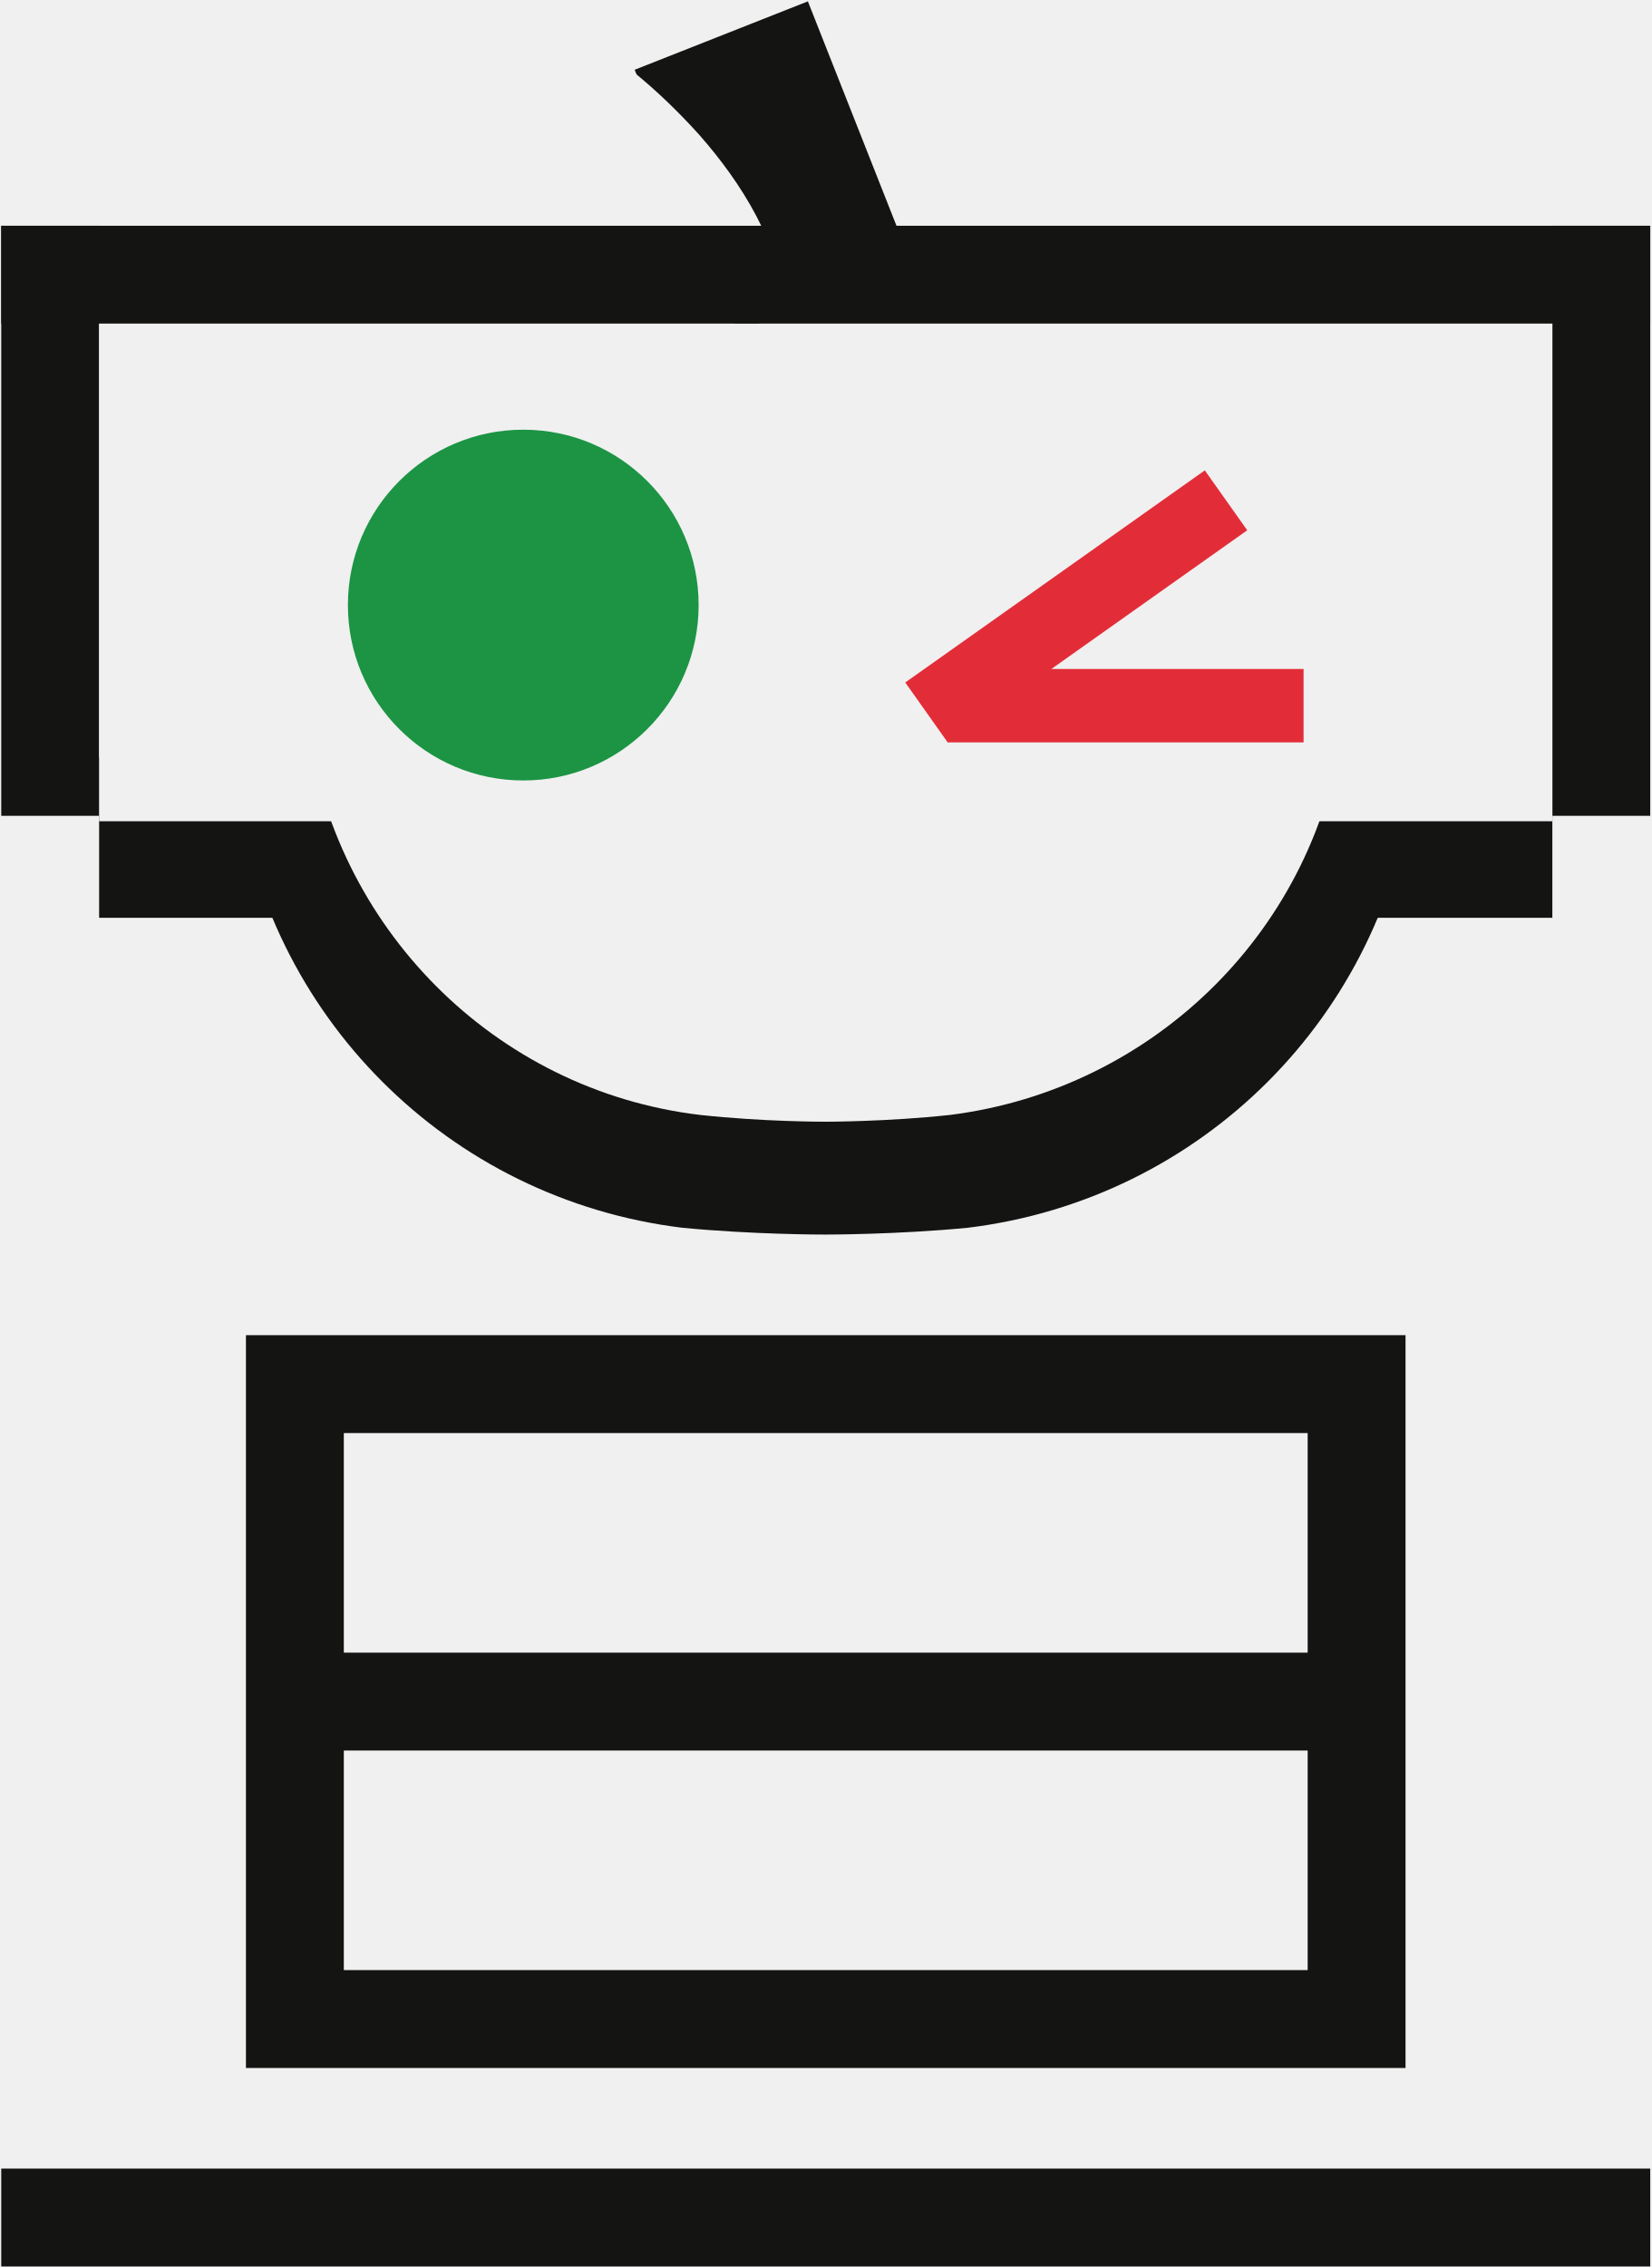
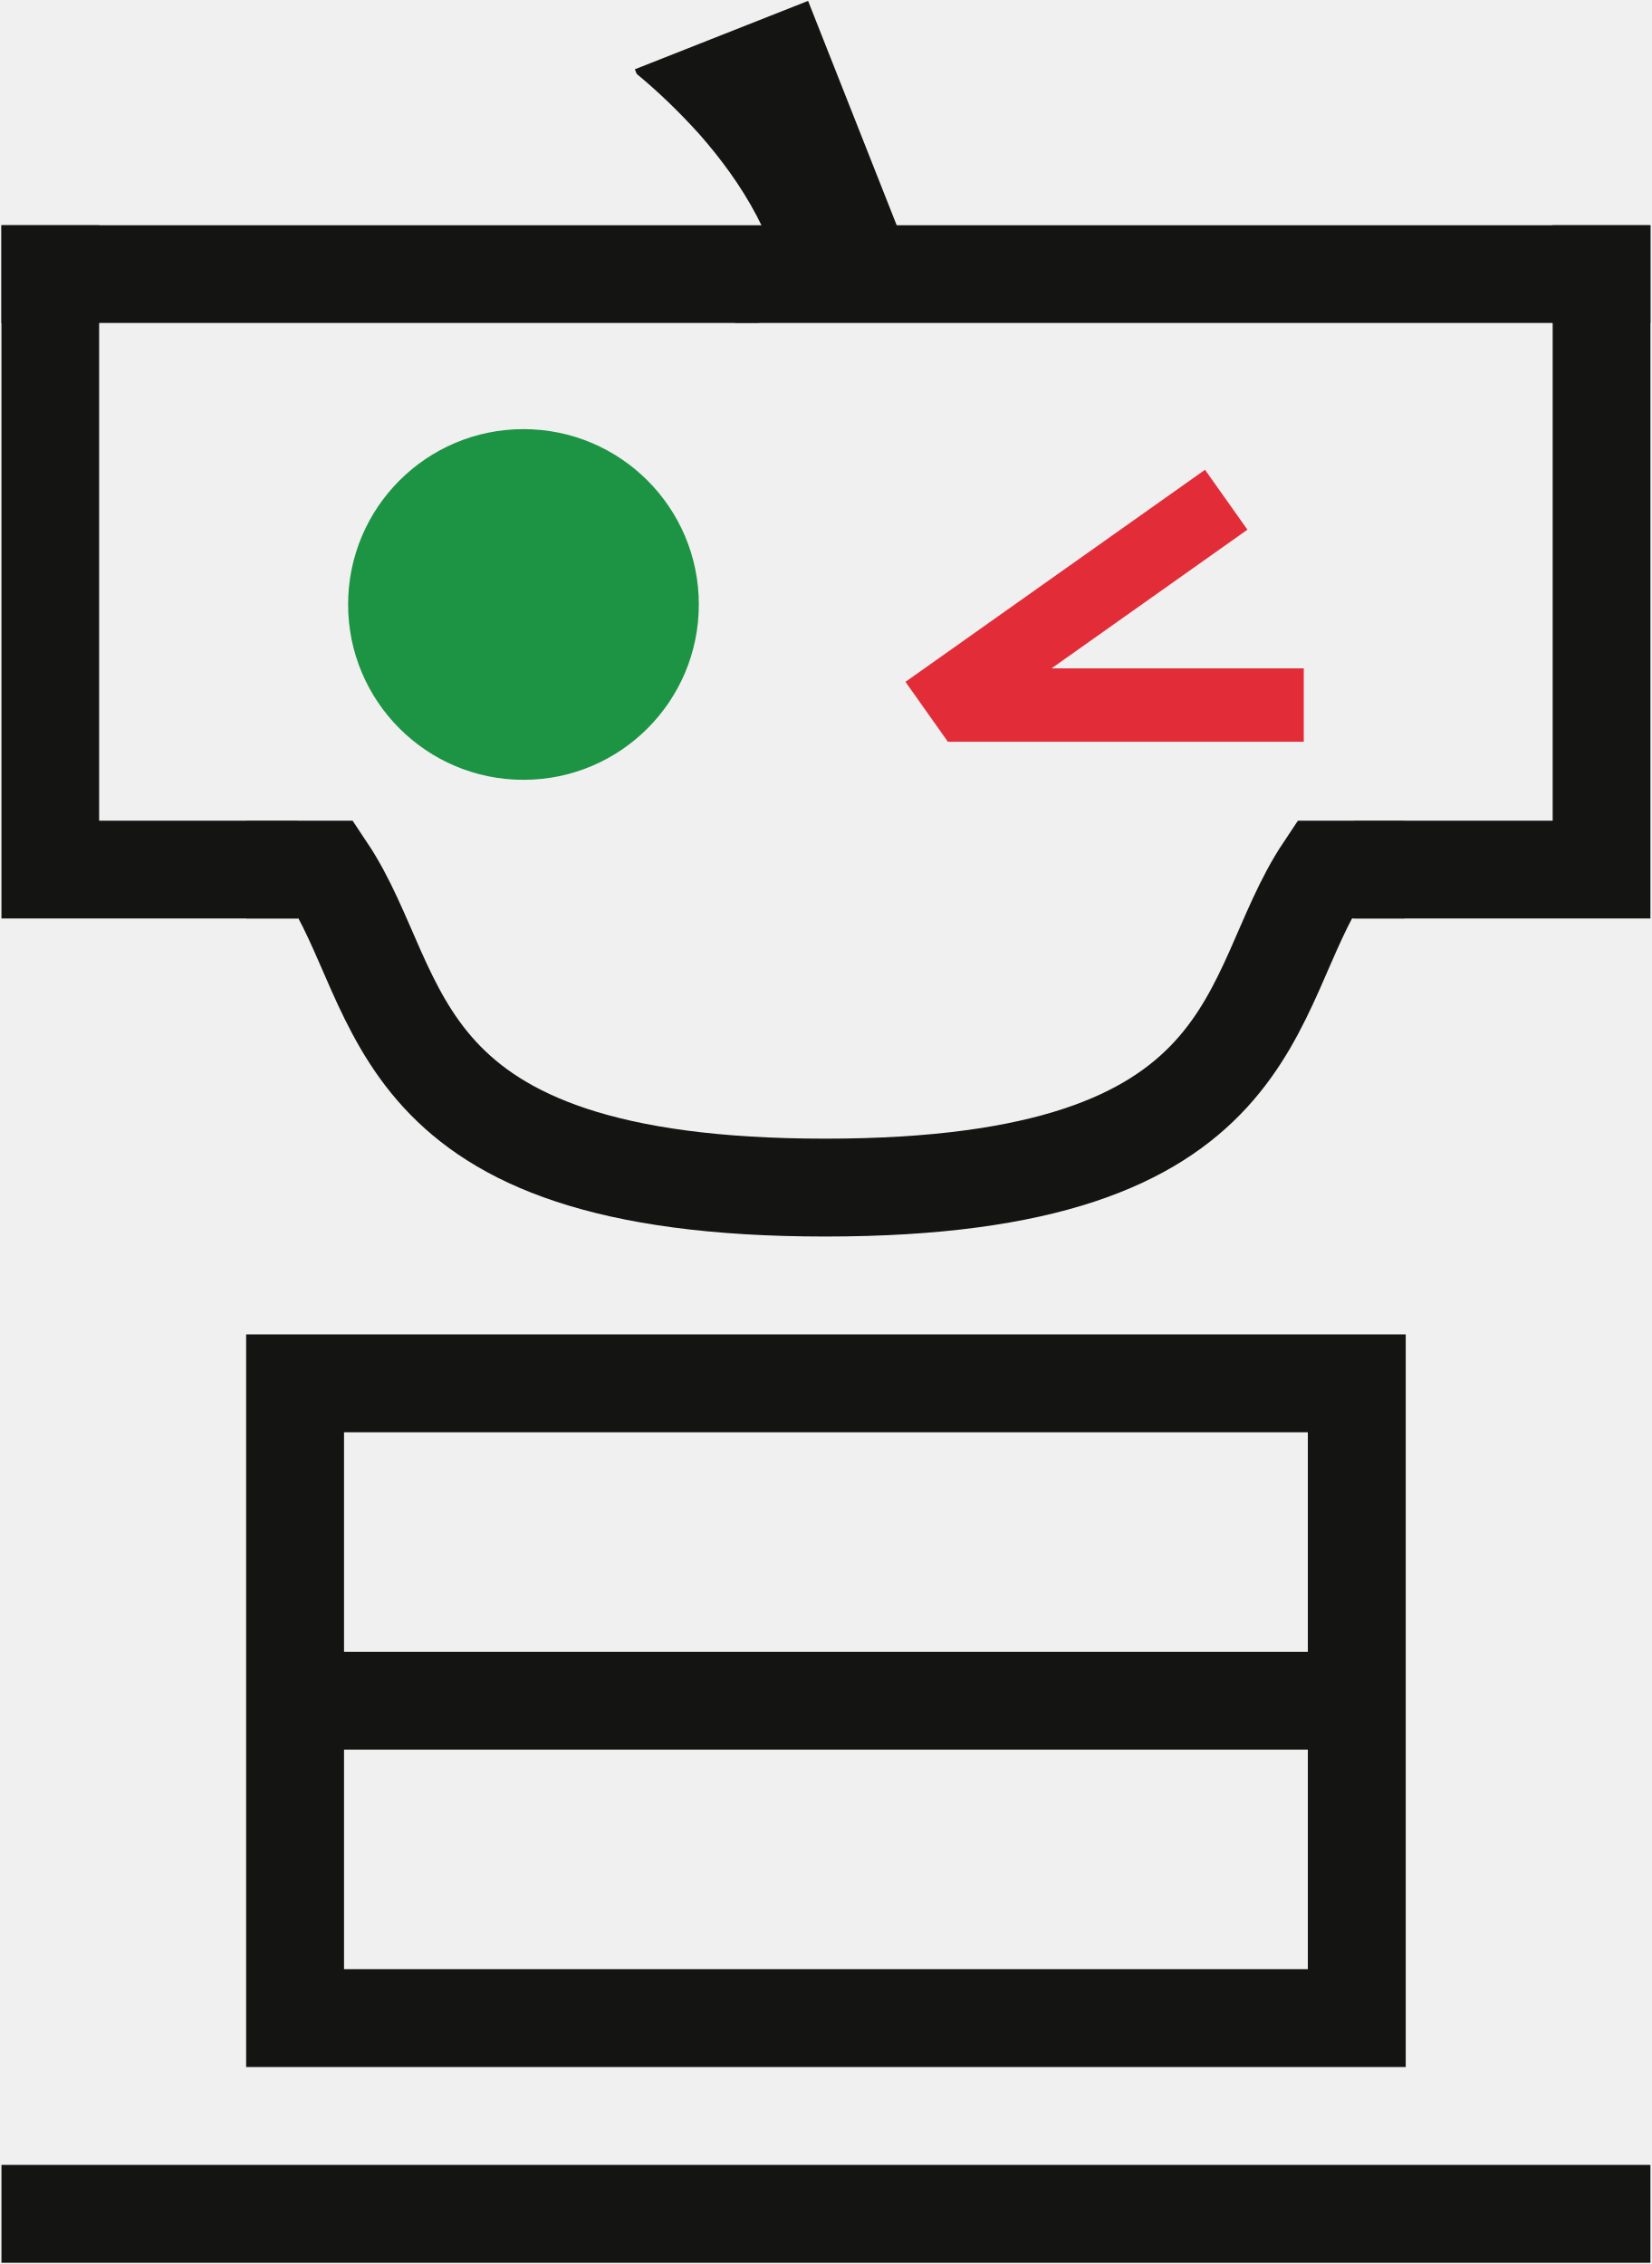
- <svg xmlns="http://www.w3.org/2000/svg" xmlns:xlink="http://www.w3.org/1999/xlink" width="746" height="1024" viewBox="34.008 8.029 121.475 166.675" xml:space="preserve" role="img" aria-labelledby="title desc">
+ <svg xmlns="http://www.w3.org/2000/svg" xmlns:xlink="http://www.w3.org/1999/xlink" width="747" height="1024" viewBox="34.008 8.029 121.475 166.562" xml:space="preserve" role="img" aria-labelledby="title desc">
  <style type="text/css">
  /* DeCLaRe identity: wordmark purple #7C3AED; green eye
     #1C9444; red angular eye #E22D39. */
  /* Classic robot: one themeable silhouette (currentColor) with interior detail
     carved out via #robot-knockout. */
  .theme { fill: currentColor; font-family: Arial, Helvetica, sans-serif; font-size: 25px; font-weight: 500; letter-spacing: .2px; }


  #robot { color: #141413; }
  @media (prefers-color-scheme: dark) { #robot { color: #F5F4EF; } }
</style>
  <defs>
    <clipPath id="robot-antenna-clip">
      <rect x="71.5" y="8.7" width="21.5" height="24.2" />
    </clipPath>
    <mask id="robot-knockout" maskUnits="userSpaceOnUse" x="0" y="0" width="200" height="200">
-       <rect x="133.6" y="63.7" width="14.6" height="11.8" fill="#fff" />
-       <path fill="#fff" d="M94.7,11.2c0.2,0,5.3,0,10.5,0.5c17.2,2.1,30.7,15.6,32.8,32.8c0.5,5.2,0.5,10.3,0.5,10.5c0,0.2,0,5.3-0.5,10.5c-2.1,17.2-15.6,30.7-32.8,32.8c-5.2,0.5-10.3,0.5-10.5,0.5c-0.2,0-5.3,0-10.5-0.5c-17.2-2.1-30.7-15.6-32.8-32.8c-0.5-5.2-0.5-10.3-0.5-10.5c0-0.2,0-5.3,0.5-10.5c2.1-17.2,15.6-30.7,32.8-32.8C89.4,11.2,94.5,11.2,94.7,11.2z" />
-       <path fill="#000" d="M94.7,13.3c0.2,0,4.6,0,9.2,0.5c15.1,1.8,27,13.8,28.9,28.9c0.5,4.6,0.5,9.1,0.5,9.2s0,4.6-0.5,9.2c-1.8,15.1-13.8,27-28.9,28.9c-4.6,0.5-9.1,0.5-9.2,0.5c-0.2,0-4.6,0-9.2-0.5c-15.1-1.8-27-13.8-28.9-28.9c-0.5-4.6-0.5-9.1-0.5-9.2s0-4.6,0.5-9.2c1.8-15.1,13.8-27,28.9-28.9C90.1,13.3,94.6,13.3,94.7,13.3z" />
-       <rect x="43.7" y="1" width="102" height="66.2" fill="#000" />
-       <rect x="41.3" y="63.7" width="14.6" height="11.8" fill="#fff" />
-       <rect x="34.1" y="167.5" width="121.3" height="7.2" fill="#fff" />
+       <rect x="34.1" y="167.3" width="121.3" height="7.2" fill="#fff" />
      <rect x="52.1" y="106.2" width="85.3" height="53.9" fill="#fff" />
      <rect x="59.3" y="113.4" width="70.9" height="16.15" fill="#000" />
      <rect x="59.3" y="136.75" width="70.9" height="16.15" fill="#000" />
      <rect x="84" y="9.9" width="13.7" height="20.7" transform="matrix(0.9301 -0.3673 0.3673 0.9301 -1.0708 34.7719)" fill="#fff" />
      <path clip-path="url(#robot-antenna-clip)" fill="none" stroke="#000" stroke-width="6" d="M73.9,12.4c3.4,1.8,6.5,4.4,9.3,7.5c2.9,3.3,5.3,7.2,5.8,11.7" />
+       <path fill="none" stroke="#fff" stroke-width="7.2" stroke-linecap="butt" stroke-linejoin="miter" d="M52.1 72H58C64 81 62 95.4 94.7 95.4C127.4 95.4 125.4 81 131.4 72H137.3" />
      <rect x="34.1" y="24.6" width="121.3" height="7.2" fill="#fff" />
-       <rect x="34.1" y="24.6" width="7.2" height="43.4" fill="#fff" />
-       <rect x="148.2" y="24.6" width="7.2" height="43.4" fill="#fff" />
+       <path fill="#fff" d="M34.1 24.6H41.3V68.4H55.9V75.6H34.1Z" />
+       <path fill="#fff" d="M148.2 24.6H155.4V75.6H133.6V68.4H148.2Z" />
      <rect x="41.3" y="31.8" width="106.9" height="36.6" fill="#000" />
    </mask>
    <g id="robot-master">
      <rect x="0" y="0" width="200" height="200" fill="currentColor" mask="url(#robot-knockout)" />
      <circle cx="72.5" cy="52.5" r="12.9" fill="#1C9444" />
      <g fill="#E22D39">
        <rect x="103.72" y="57.2" width="26.18" height="5.4" />
        <rect x="0" y="-5.4" width="27" height="5.4" transform="translate(103.72 62.6) rotate(-35.3)" />
      </g>
    </g>
  </defs>
  <g id="robot">
    <use xlink:href="#robot-master" />
  </g>
</svg>
